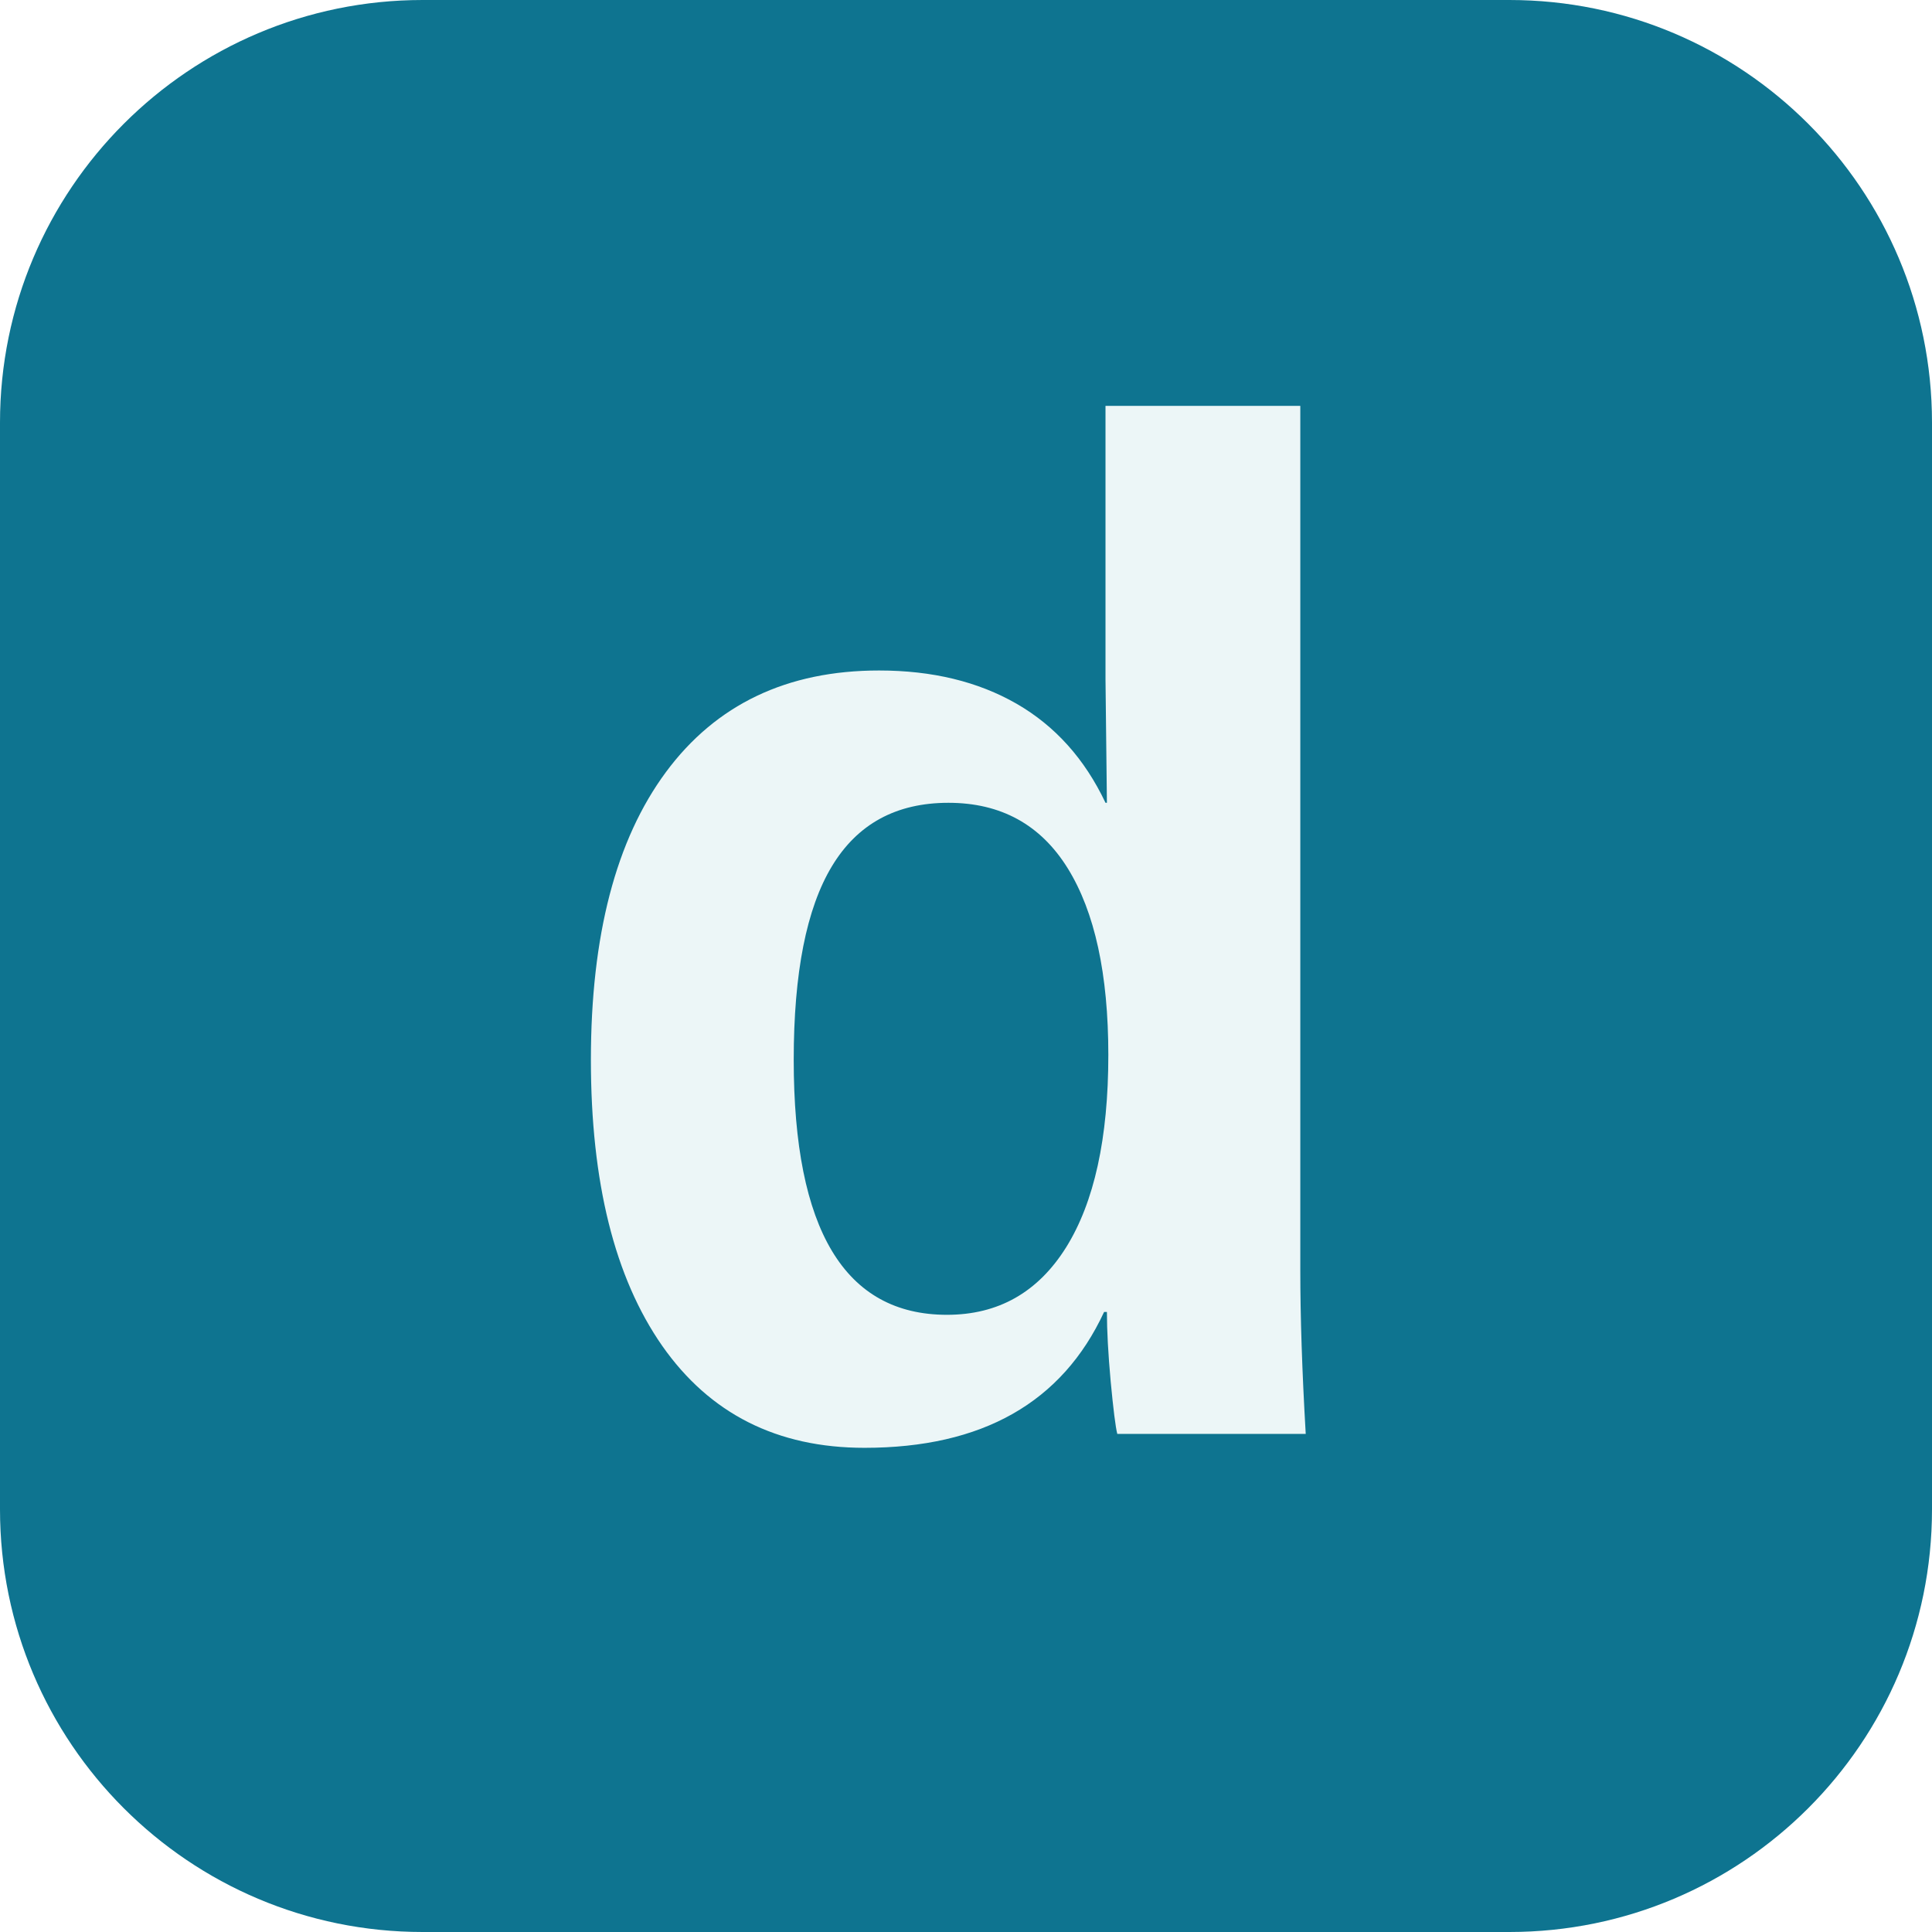
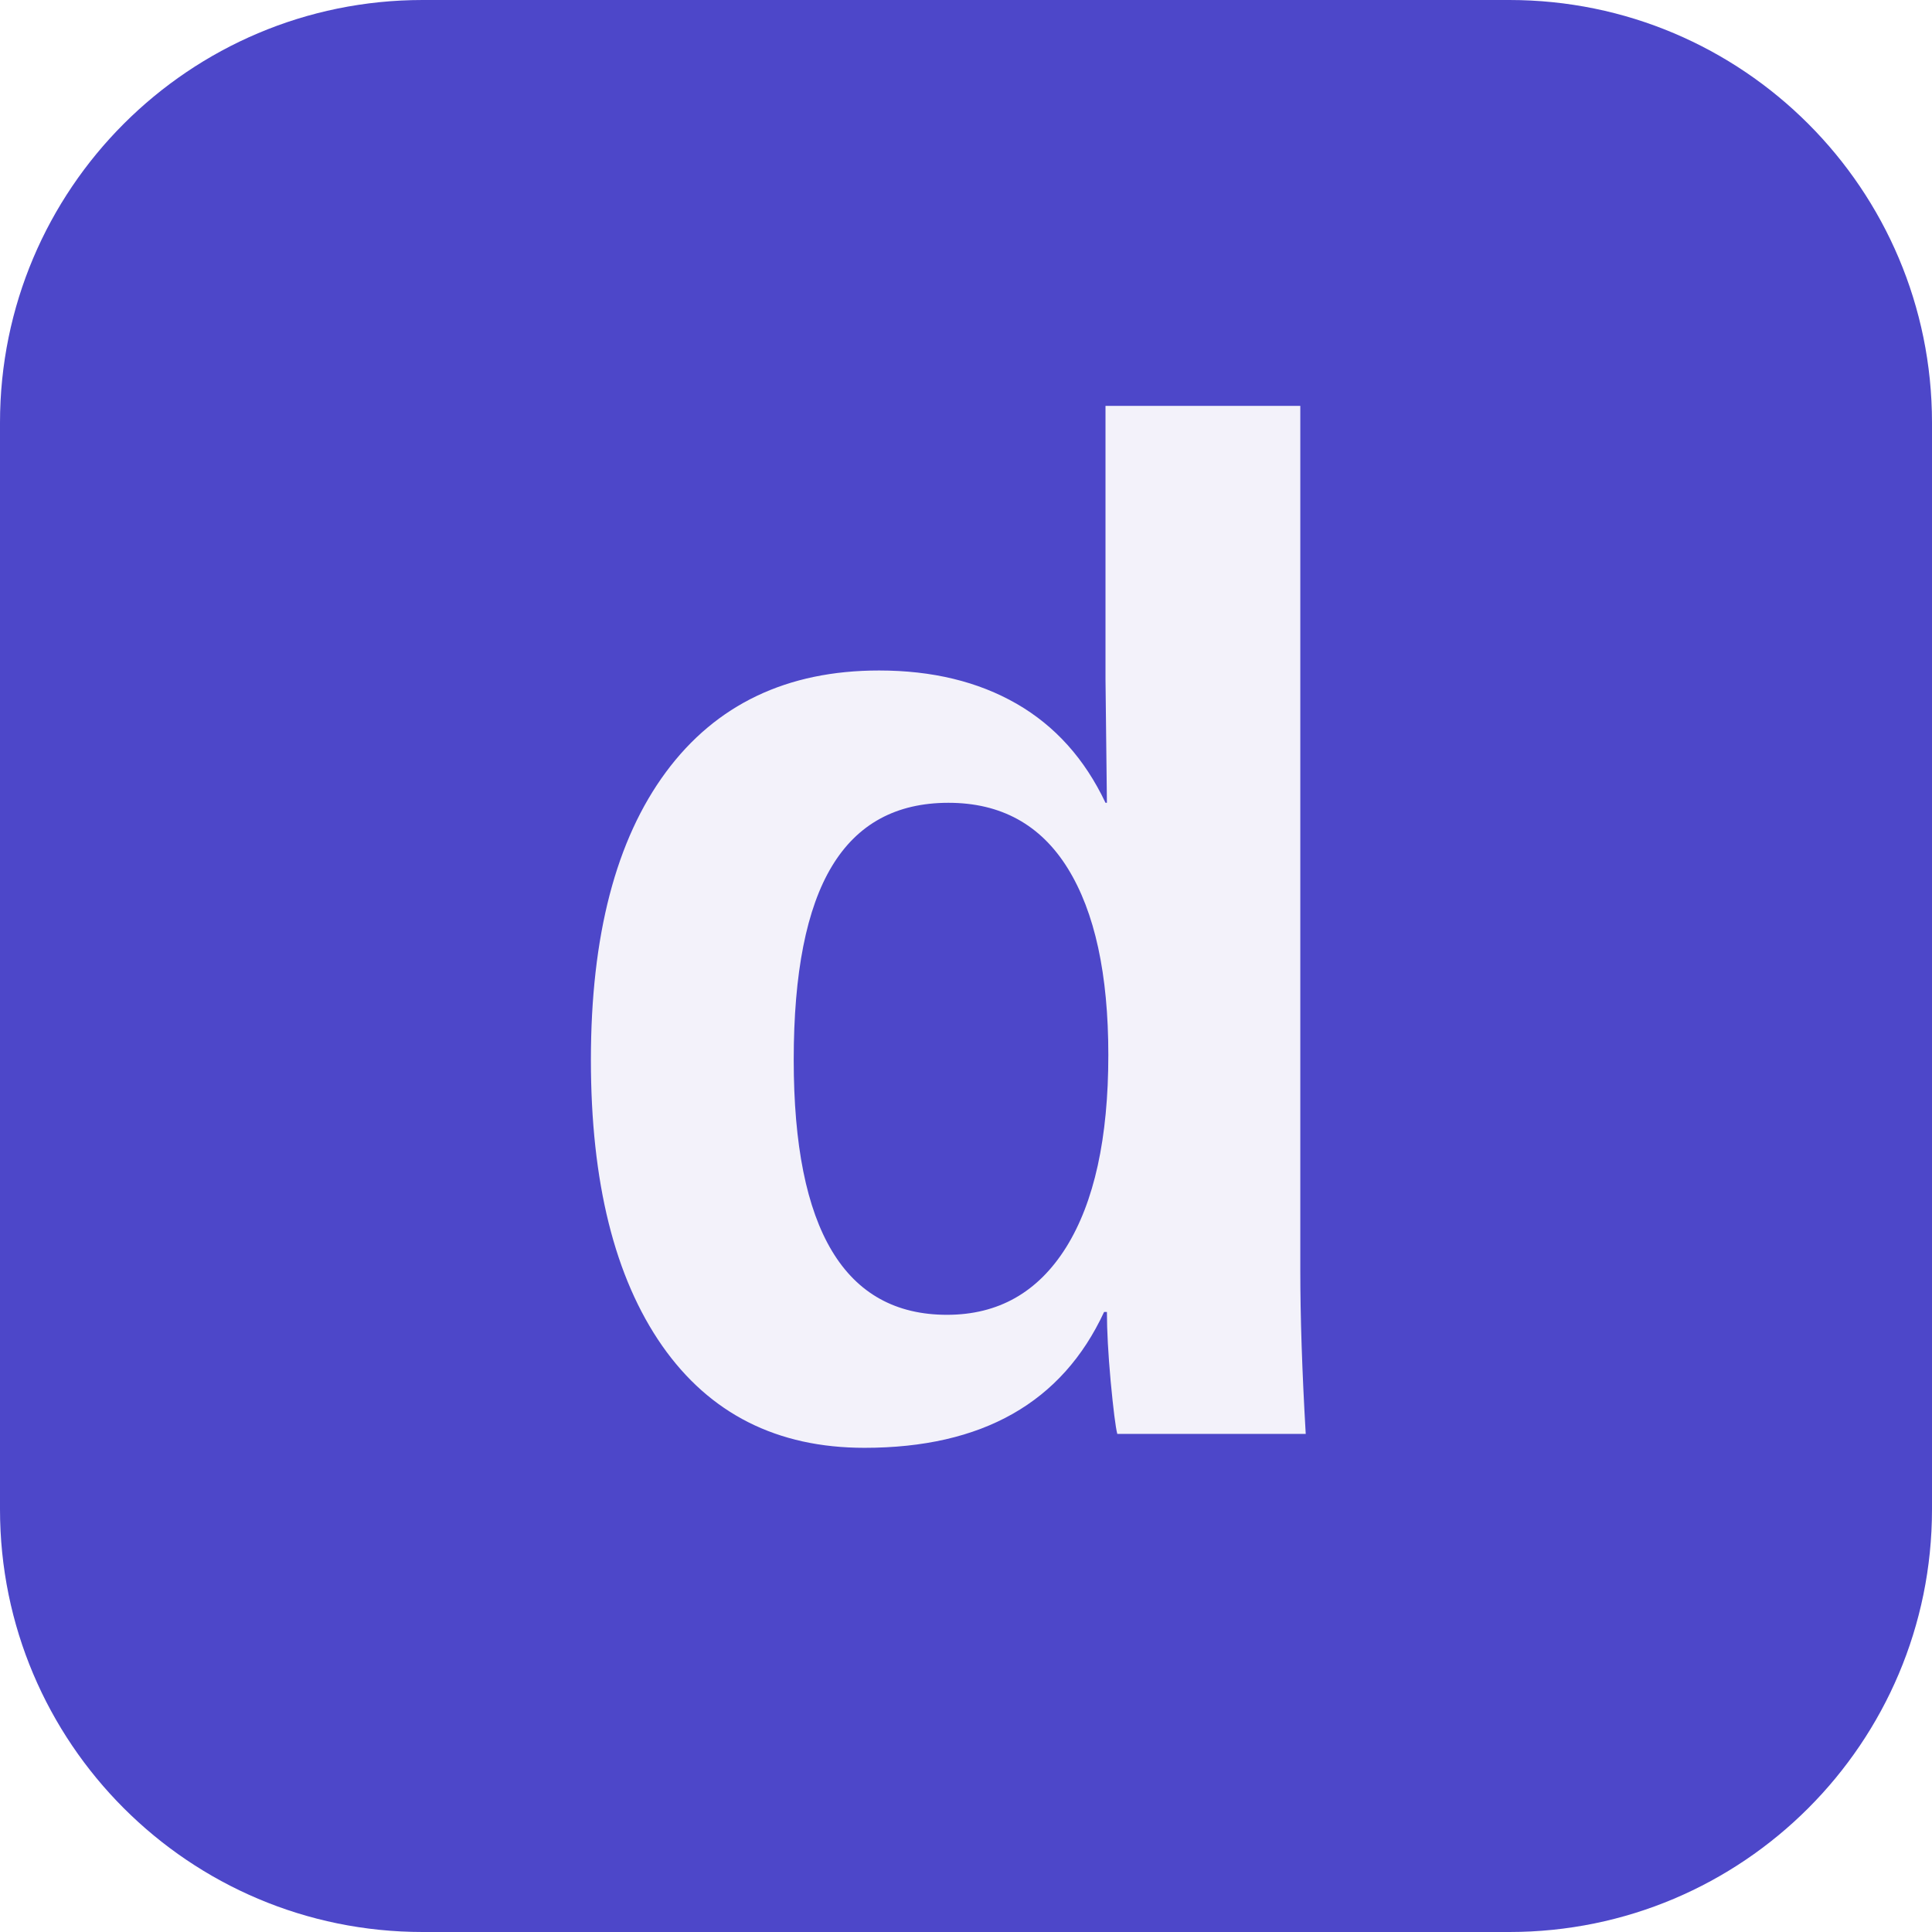
<svg xmlns="http://www.w3.org/2000/svg" viewBox="0 0 128 128">
-   <rect width="128" height="128" rx="28" fill="#0e7490" />
-   <text x="64" y="95" font-family="'Arial Narrow', Arial, sans-serif" font-weight="700" font-size="94" text-anchor="middle" fill="#ecf6f7">d</text>
+   <rect width="128" height="128" rx="28" fill="#4d47c9" />
+   <text x="64" y="95" font-family="'Arial Narrow', Arial, sans-serif" font-weight="700" font-size="94" text-anchor="middle" fill="#f3f2fa">d</text>
</svg>
